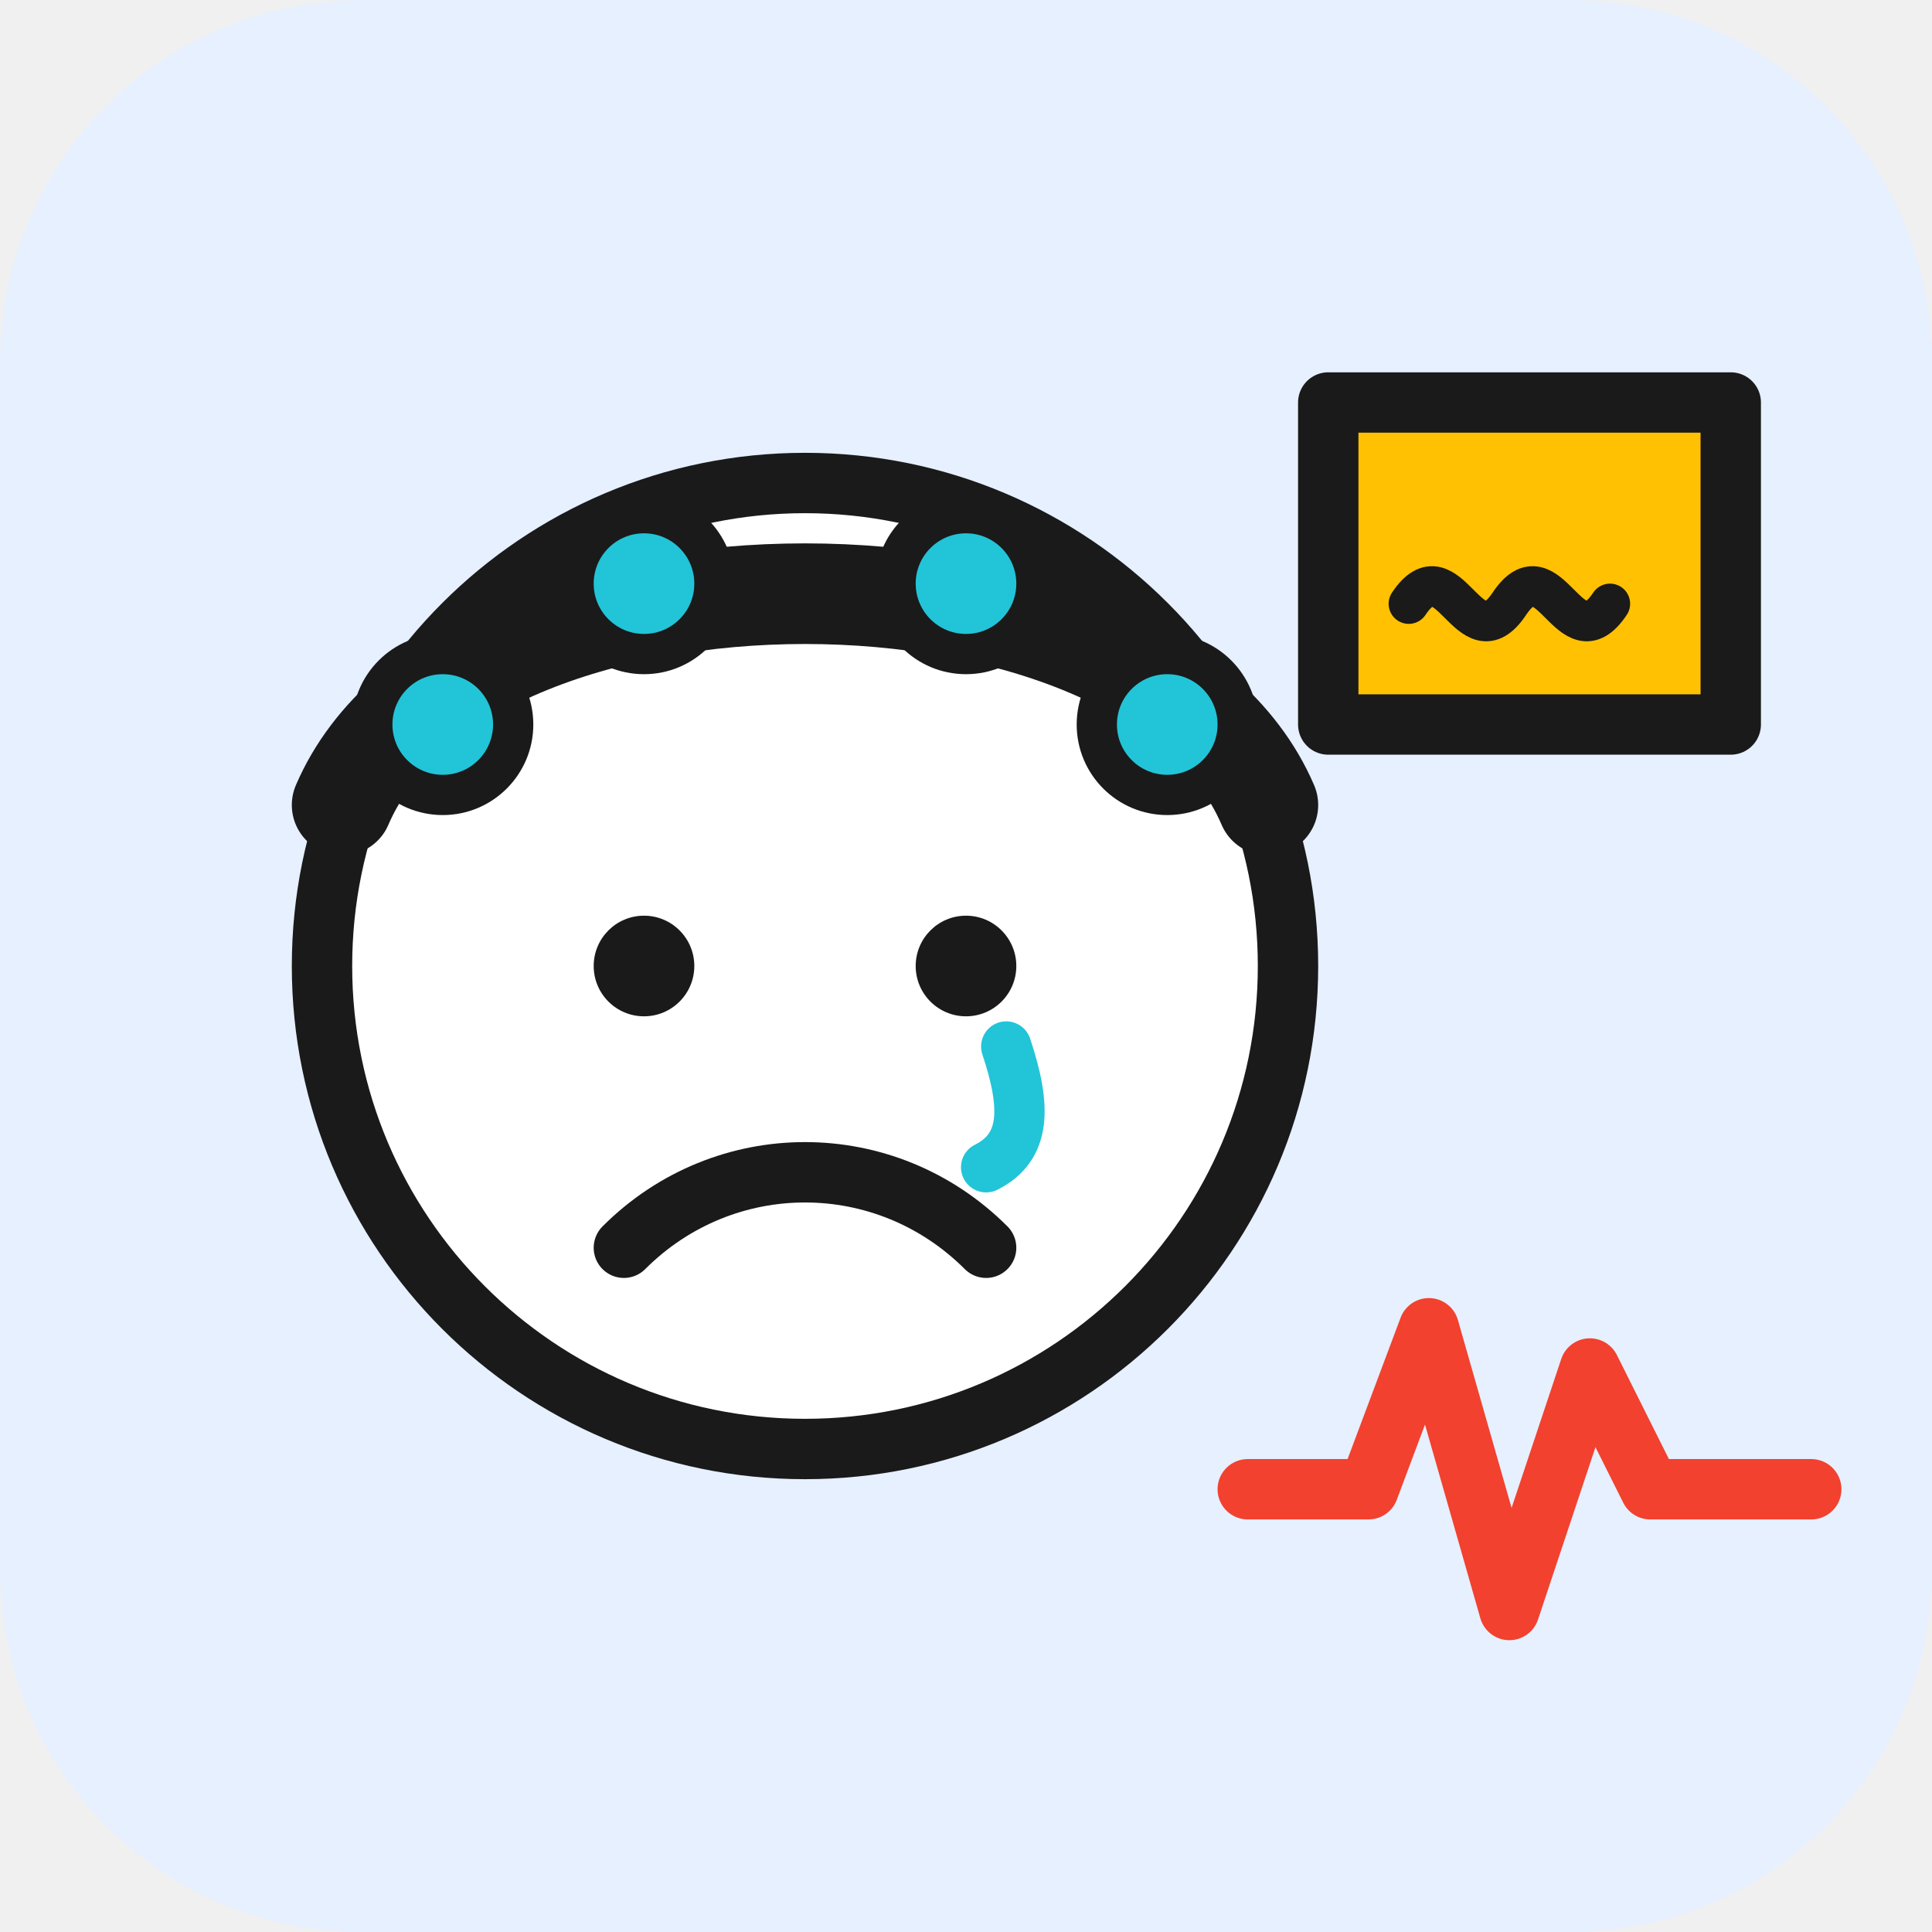
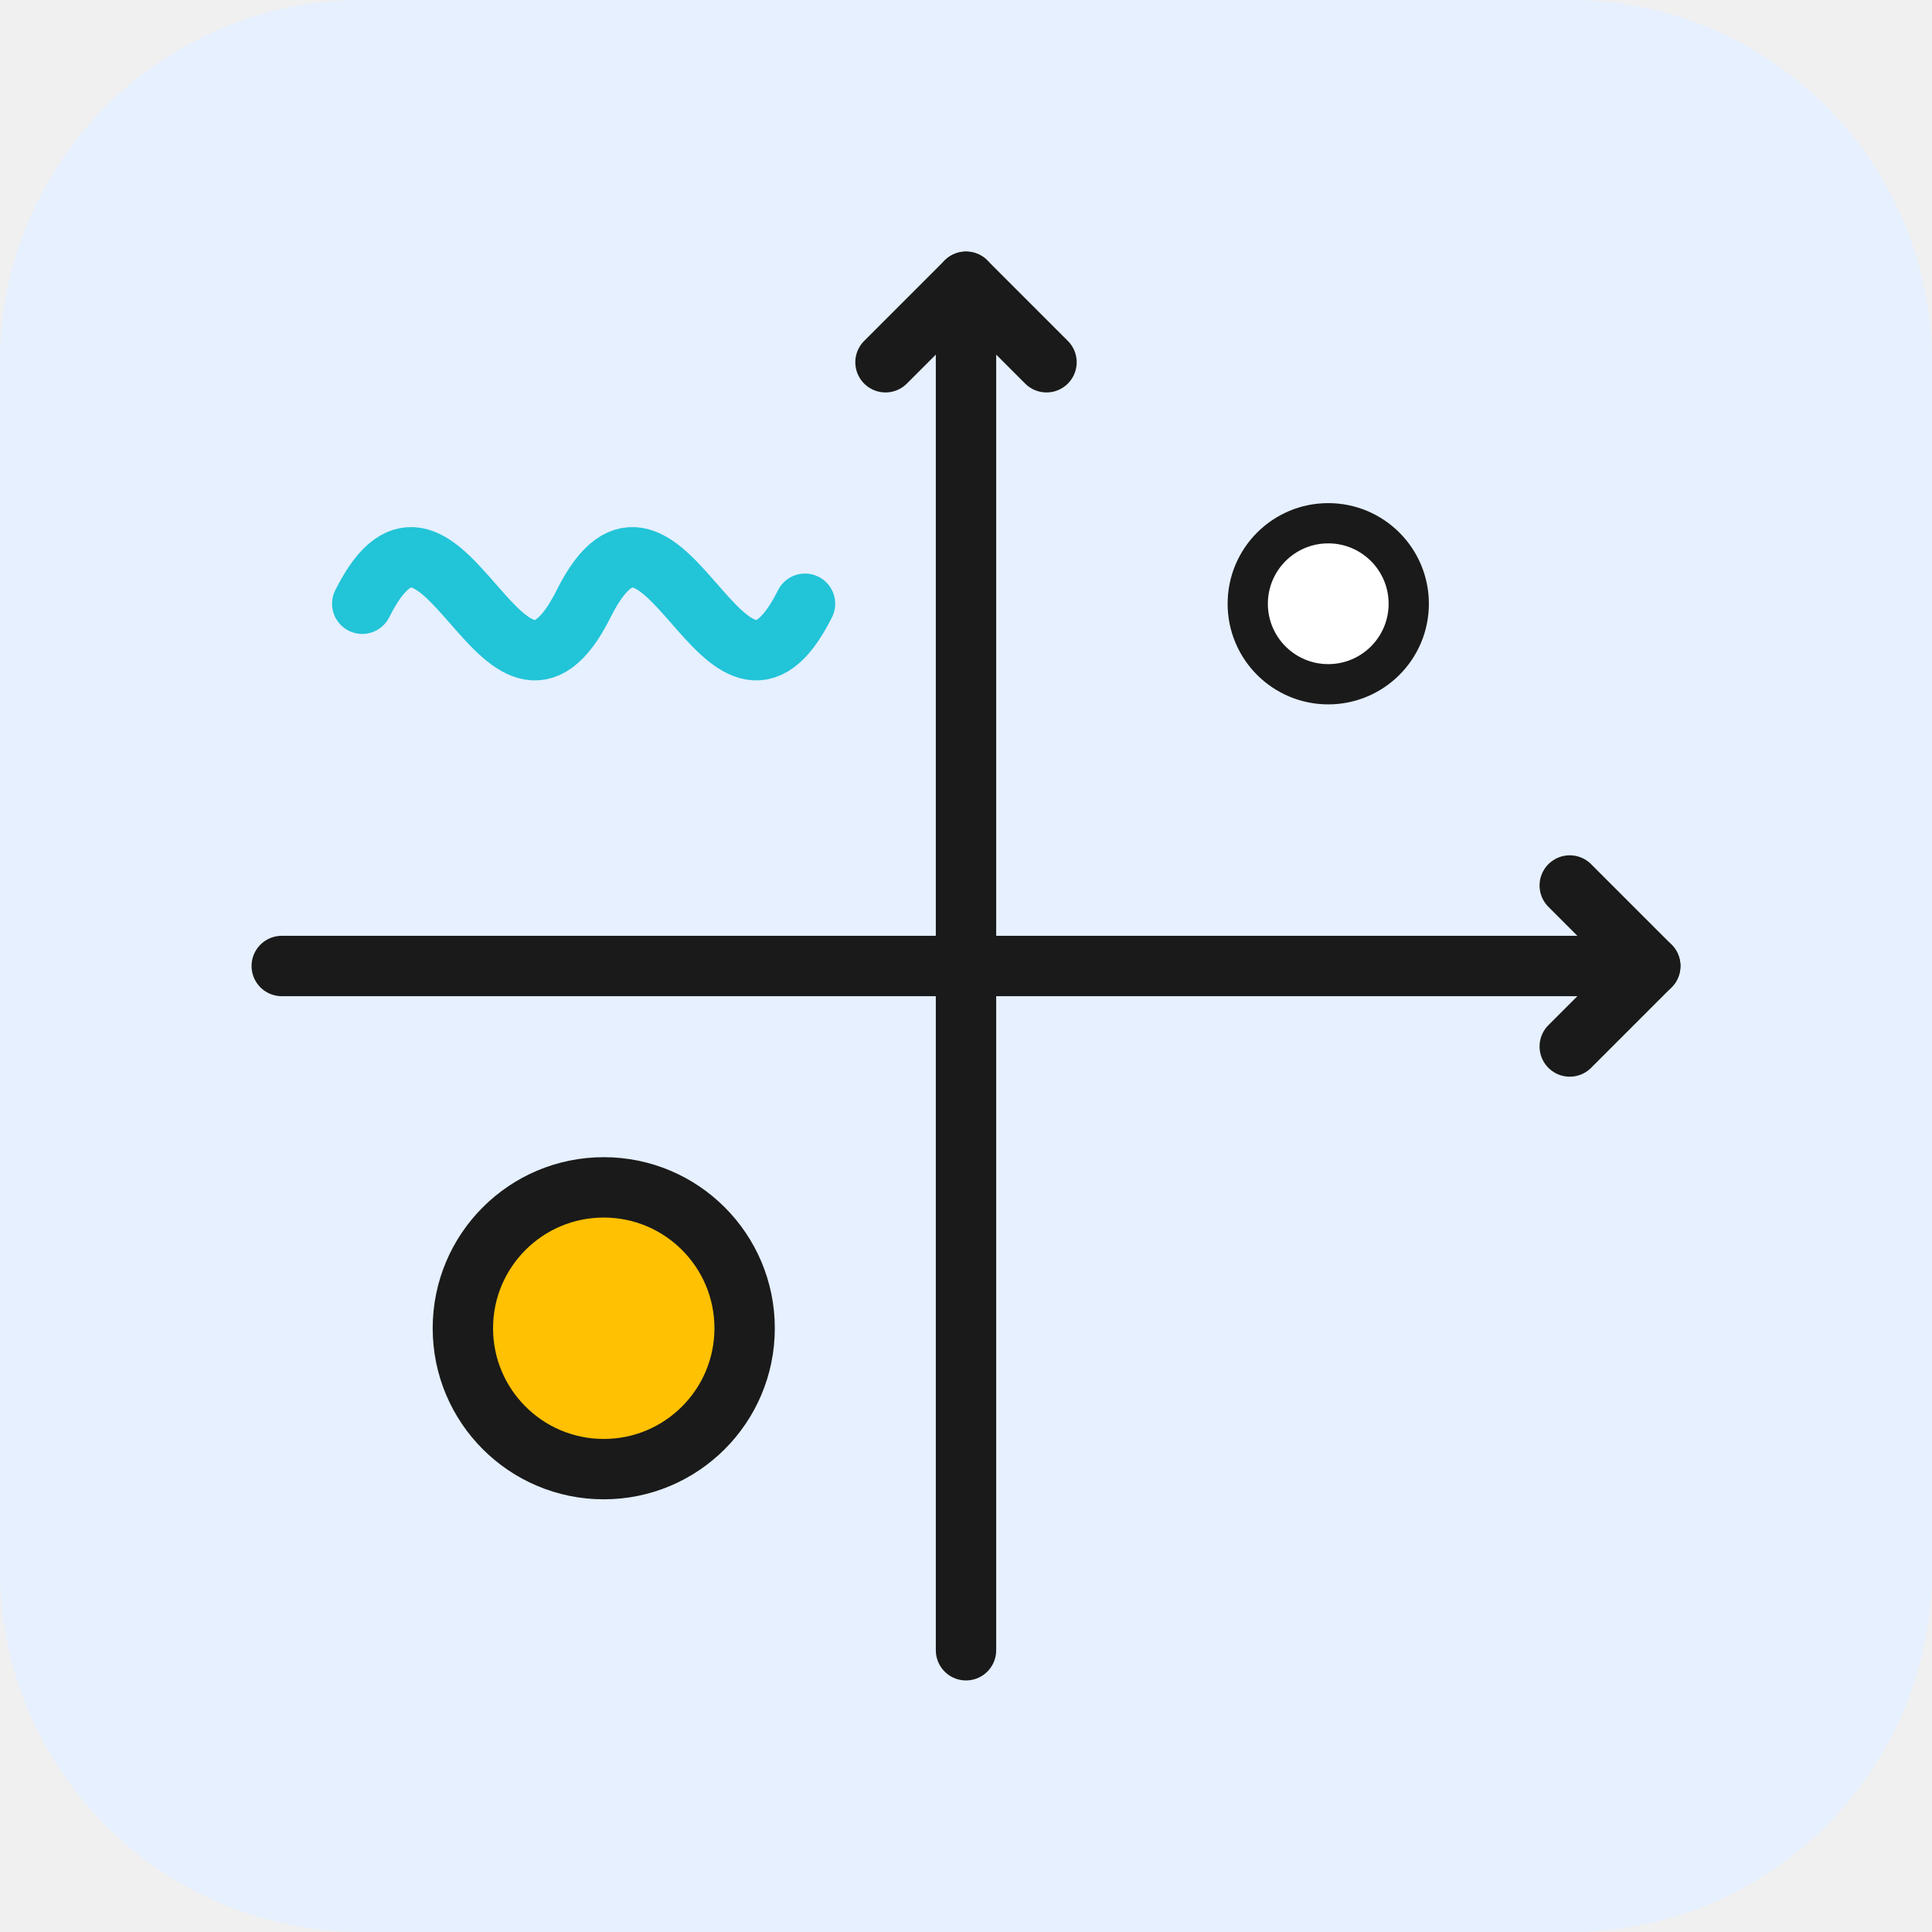
<svg xmlns="http://www.w3.org/2000/svg" viewBox="0 0 96 96" width="96" height="96">
  <rect width="96" height="96" rx="18" fill="#e6f0ff" />
-   <circle cx="40" cy="48" r="24" fill="#fff" stroke="#1a1a1a" stroke-width="3" stroke-linecap="round" stroke-linejoin="round" />
-   <path d="M17 40c6-14 40-14 46 0" fill="none" stroke="#1a1a1a" stroke-width="5" stroke-linecap="round" />
-   <g fill="#22c4d8" stroke="#1a1a1a" stroke-width="2">
-     <circle cx="22" cy="36" r="3.5" />
-     <circle cx="32" cy="29" r="3.5" />
-     <circle cx="48" cy="29" r="3.5" />
-     <circle cx="58" cy="36" r="3.5" />
-   </g>
-   <circle cx="32" cy="48" r="2.5" fill="#1a1a1a" />
-   <circle cx="48" cy="48" r="2.5" fill="#1a1a1a" />
-   <path d="M31 62c5-5 13-5 18 0" fill="none" stroke="#1a1a1a" stroke-width="3" stroke-linecap="round" stroke-linejoin="round" />
-   <path d="M50 52c1 3 1 5-1 6" fill="none" stroke="#22c4d8" stroke-width="2.5" stroke-linecap="round" />
-   <path d="M62 74h6l3-8 4 14 4-12 3 6h8" fill="none" stroke="#f2412f" stroke-width="3" stroke-linecap="round" stroke-linejoin="round" />
-   <path d="M66 20h20v16H66z" fill="#ffc102" stroke="#1a1a1a" stroke-width="3" stroke-linecap="round" stroke-linejoin="round" />
-   <path d="M70 30c2-3 3 3 5 0s3 3 5 0" fill="none" stroke="#1a1a1a" stroke-width="2" stroke-linecap="round" />
+   <path d="M48 14v68M14 48h68" stroke="#1a1a1a" stroke-width="3" stroke-linecap="round" stroke-linejoin="round" />
+   <path d="M44 18l4-4 4 4M78 44l4 4-4 4" fill="none" stroke="#1a1a1a" stroke-width="3" stroke-linecap="round" stroke-linejoin="round" />
+   <path d="M18 30c4-8 7 8 11 0s7 8 11 0" fill="none" stroke="#22c4d8" stroke-width="3" stroke-linecap="round" />
+   <circle cx="30" cy="66" r="7" fill="#ffc102" stroke="#1a1a1a" stroke-width="3" stroke-linecap="round" stroke-linejoin="round" />
+   <circle cx="66" cy="30" r="4" fill="#fff" stroke="#1a1a1a" stroke-width="2" />
</svg>
